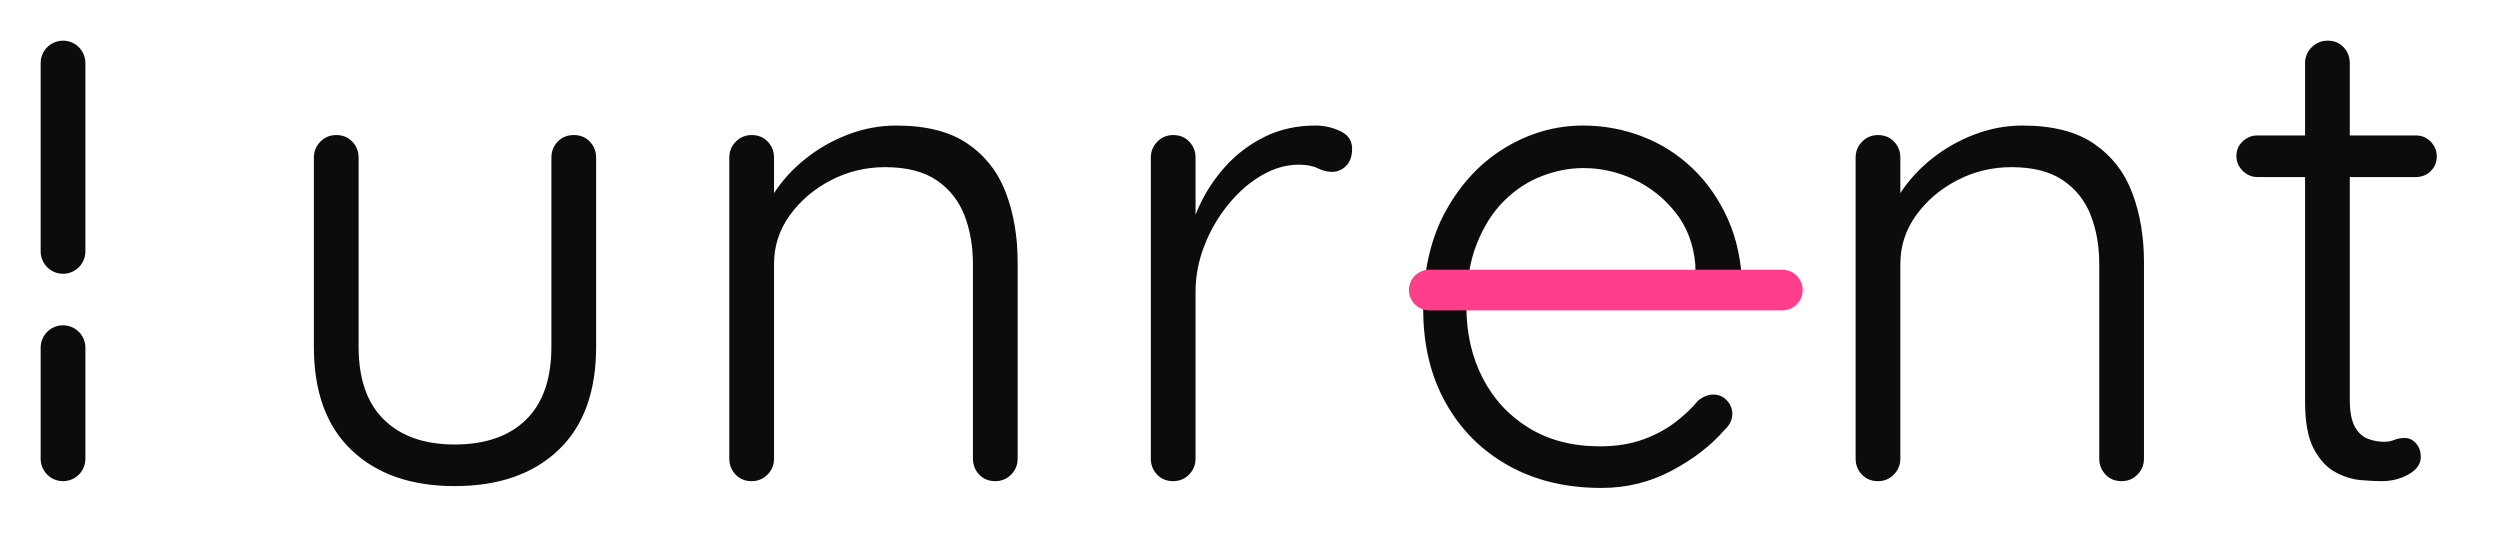
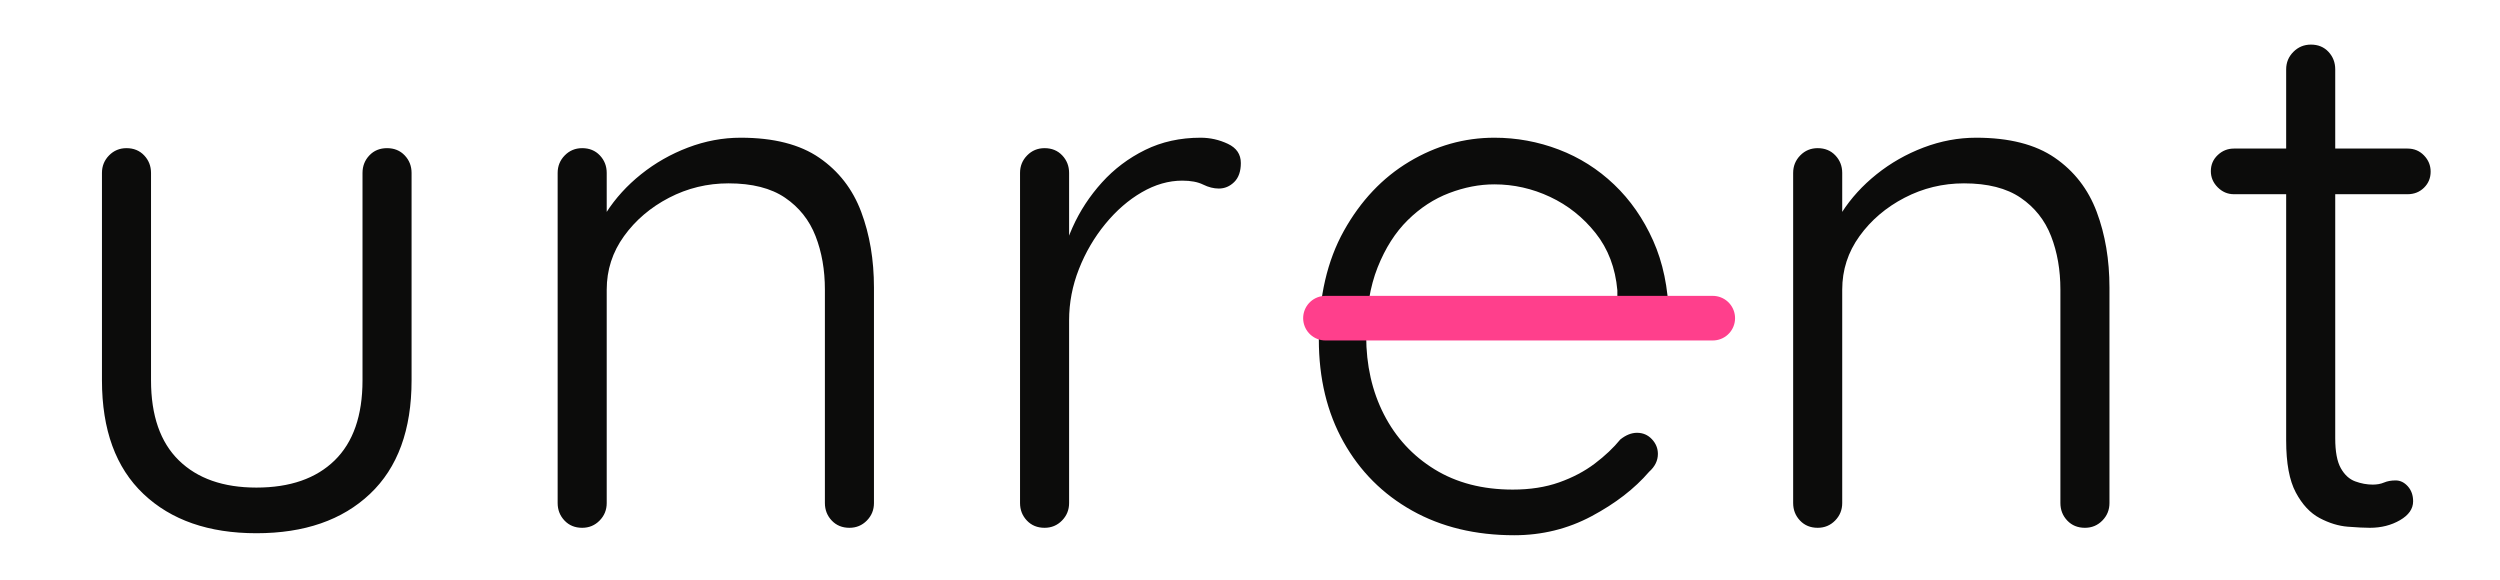
- <svg xmlns="http://www.w3.org/2000/svg" viewBox="-60 -710 3689 803" role="img" aria-label="unrent">
-   <path d="M33 -617 V-339 M33 -197 V-33" stroke="#0C0C0B" stroke-width="66" stroke-linecap="round" fill="none" />
-   <path fill="#0C0C0B" d="M786.651 -510.7Q801.176 -510.7 810.414 -500.963Q819.651 -491.225 819.651 -477.375V-198.4Q819.651 -98.475 763.689 -45.588Q707.726 7.3 610.901 7.3Q514.751 7.3 458.951 -45.588Q403.151 -98.475 403.151 -198.4V-477.375Q403.151 -491.225 412.726 -500.963Q422.301 -510.7 436.151 -510.7Q450.676 -510.7 459.914 -500.963Q469.152 -491.225 469.152 -477.375V-198.4Q469.152 -127.276 506.614 -90.688Q544.076 -54.101 610.901 -54.101Q678.726 -54.101 716.188 -90.688Q753.651 -127.276 753.651 -198.4V-477.375Q753.651 -491.225 762.888 -500.963Q772.126 -510.7 786.651 -510.7Z M1262.326 -524.75Q1328.902 -524.75 1368.077 -497.8Q1407.252 -470.85 1424.452 -425.088Q1441.651 -379.325 1441.651 -323.075V-33.326Q1441.651 -19.475 1432.076 -9.738Q1422.501 0.0 1408.651 0.0Q1394.126 0.0 1384.888 -9.738Q1375.651 -19.475 1375.651 -33.326V-320.375Q1375.651 -360.125 1363.101 -392.362Q1350.551 -424.6 1322.138 -443.975Q1293.726 -463.349 1245.976 -463.349Q1203.276 -463.349 1165.989 -443.975Q1128.701 -424.6 1105.427 -392.362Q1082.152 -360.125 1082.152 -320.375V-33.326Q1082.152 -19.475 1072.577 -9.738Q1063.001 0.0 1049.151 0.0Q1034.626 0.0 1025.388 -9.738Q1016.151 -19.475 1016.151 -33.326V-477.375Q1016.151 -491.225 1025.726 -500.963Q1035.301 -510.7 1049.151 -510.7Q1063.676 -510.7 1072.914 -500.963Q1082.152 -491.225 1082.152 -477.375V-397.251L1060.402 -365.826Q1063.327 -395.651 1081.677 -424.263Q1100.027 -452.876 1128.427 -475.613Q1156.827 -498.35 1191.564 -511.55Q1226.302 -524.75 1262.326 -524.75Z M1671.151 0.0Q1656.626 0.0 1647.388 -9.738Q1638.151 -19.475 1638.151 -33.326V-477.375Q1638.151 -491.225 1647.726 -500.963Q1657.301 -510.7 1671.151 -510.7Q1685.676 -510.7 1694.914 -500.963Q1704.152 -491.225 1704.152 -477.375V-332.751L1690.402 -336.977Q1693.977 -371.102 1708.777 -404.114Q1723.577 -437.126 1748.277 -464.476Q1772.977 -491.826 1806.414 -508.288Q1839.852 -524.75 1881.051 -524.75Q1900.252 -524.75 1917.714 -516.525Q1935.177 -508.3 1935.177 -490.7Q1935.177 -473.9 1926.277 -465.137Q1917.376 -456.374 1905.476 -456.374Q1895.251 -456.374 1884.476 -461.687Q1873.701 -467 1856.401 -467Q1828.951 -467 1802.014 -451.412Q1775.076 -435.825 1752.826 -408.712Q1730.577 -381.6 1717.364 -348.013Q1704.152 -314.425 1704.152 -279.1V-33.326Q1704.152 -19.475 1694.577 -9.738Q1685.001 0.0 1671.151 0.0Z M2302.926 10.0Q2224.676 10.0 2165.551 -23.138Q2106.426 -56.275 2073.263 -115.588Q2040.101 -174.9 2040.101 -253.25Q2040.101 -339.2 2073.901 -399.663Q2107.701 -460.125 2161.639 -492.438Q2215.576 -524.75 2276.176 -524.75Q2321.101 -524.75 2362.889 -508.813Q2404.676 -492.875 2437.314 -461.775Q2469.952 -430.675 2489.777 -386.387Q2509.602 -342.1 2510.952 -284.725Q2510.627 -271.525 2500.726 -262.262Q2490.826 -253 2477.626 -253H2078.076L2064.276 -311.15H2455.576L2441.675 -298.575V-319.5Q2437.651 -364.7 2412.401 -396.475Q2387.151 -428.25 2351.213 -445.125Q2315.276 -462 2276.176 -462Q2246.176 -462 2215.451 -450.287Q2184.726 -438.575 2159.651 -413.837Q2134.577 -389.1 2119.189 -350.35Q2103.802 -311.6 2103.802 -257.875Q2103.802 -199.15 2127.652 -152.538Q2151.502 -105.926 2195.777 -78.663Q2240.051 -51.401 2300.976 -51.401Q2335.951 -51.401 2363.351 -61.113Q2390.751 -70.826 2411.338 -86.413Q2431.926 -102 2445.626 -118.8Q2456.876 -127.8 2468.151 -127.8Q2480.026 -127.8 2488.114 -119.213Q2496.201 -110.625 2496.201 -99.4Q2496.201 -85.9 2484.401 -75.374Q2455.026 -41.225 2407.013 -15.612Q2359.001 10 2302.926 10.0Z M2924.326 -524.75Q2990.902 -524.75 3030.077 -497.8Q3069.252 -470.85 3086.452 -425.088Q3103.651 -379.325 3103.651 -323.075V-33.326Q3103.651 -19.475 3094.076 -9.738Q3084.501 0.0 3070.651 0.0Q3056.126 0.0 3046.888 -9.738Q3037.651 -19.475 3037.651 -33.326V-320.375Q3037.651 -360.125 3025.101 -392.362Q3012.551 -424.6 2984.138 -443.975Q2955.726 -463.349 2907.976 -463.349Q2865.276 -463.349 2827.989 -443.975Q2790.701 -424.6 2767.427 -392.362Q2744.152 -360.125 2744.152 -320.375V-33.326Q2744.152 -19.475 2734.577 -9.738Q2725.001 0.0 2711.151 0.0Q2696.626 0.0 2687.388 -9.738Q2678.151 -19.475 2678.151 -33.326V-477.375Q2678.151 -491.225 2687.726 -500.963Q2697.301 -510.7 2711.151 -510.7Q2725.676 -510.7 2734.914 -500.963Q2744.152 -491.225 2744.152 -477.375V-397.251L2722.402 -365.826Q2725.327 -395.651 2743.677 -424.263Q2762.027 -452.876 2790.427 -475.613Q2818.827 -498.35 2853.564 -511.55Q2888.302 -524.75 2924.326 -524.75Z M3271.051 -510.15H3504.676Q3517.877 -510.15 3526.789 -500.9Q3535.702 -491.65 3535.702 -479.125Q3535.702 -466.25 3526.789 -457.5Q3517.877 -448.749 3504.676 -448.749H3271.051Q3258.526 -448.749 3249.276 -458Q3240.026 -467.25 3240.026 -479.775Q3240.026 -492.65 3249.276 -501.4Q3258.526 -510.15 3271.051 -510.15ZM3374.676 -650.0Q3389.202 -650.0 3398.277 -640.262Q3407.352 -630.525 3407.352 -616.674V-120.375Q3407.352 -93.551 3414.877 -80.163Q3422.402 -66.776 3434.264 -62.438Q3446.127 -58.101 3457.802 -58.101Q3466.427 -58.101 3473.052 -60.913Q3479.677 -63.726 3488.627 -63.726Q3497.902 -63.726 3505.015 -55.788Q3512.127 -47.851 3512.127 -35.651Q3512.127 -20.475 3494.452 -10.238Q3476.777 0.0 3453.927 0.0Q3443.051 0.0 3424.301 -1.475Q3405.551 -2.95 3386.426 -13.075Q3367.301 -23.2 3354.326 -47.488Q3341.351 -71.775 3341.351 -117.4V-616.674Q3341.351 -630.525 3351.089 -640.262Q3360.826 -650.0 3374.676 -650.0Z" />
-   <path d="M2049 -282 H2570" stroke="#FF3F8C" stroke-width="60" stroke-linecap="round" />
+ <svg xmlns="http://www.w3.org/2000/svg" viewBox="-60 -710 3363 780" role="img" aria-label="unrent">
+   <path fill="#0C0C0B" d="M460.65 -510.7Q475.175 -510.7 484.413 -500.963Q493.651 -491.225 493.651 -477.375V-198.4Q493.651 -98.475 437.688 -45.588Q381.725 7.3 284.9 7.3Q188.75 7.3 132.95 -45.588Q77.15 -98.475 77.15 -198.4V-477.375Q77.15 -491.225 86.725 -500.963Q96.3 -510.7 110.15 -510.7Q124.675 -510.7 133.913 -500.963Q143.151 -491.225 143.151 -477.375V-198.4Q143.151 -127.276 180.613 -90.688Q218.075 -54.101 284.9 -54.101Q352.725 -54.101 390.187 -90.688Q427.65 -127.276 427.65 -198.4V-477.375Q427.65 -491.225 436.887 -500.963Q446.125 -510.7 460.65 -510.7Z M936.326 -524.75Q1002.901 -524.75 1042.076 -497.8Q1081.251 -470.85 1098.451 -425.088Q1115.651 -379.325 1115.651 -323.075V-33.326Q1115.651 -19.475 1106.075 -9.738Q1096.5 0.0 1082.65 0.0Q1068.125 0.0 1058.887 -9.738Q1049.65 -19.475 1049.65 -33.326V-320.375Q1049.65 -360.125 1037.1 -392.362Q1024.55 -424.6 996.137 -443.975Q967.725 -463.349 919.975 -463.349Q877.275 -463.349 839.988 -443.975Q802.7 -424.6 779.426 -392.362Q756.151 -360.125 756.151 -320.375V-33.326Q756.151 -19.475 746.576 -9.738Q737 0.0 723.15 0.0Q708.625 0.0 699.387 -9.738Q690.15 -19.475 690.15 -33.326V-477.375Q690.15 -491.225 699.725 -500.963Q709.3 -510.7 723.15 -510.7Q737.675 -510.7 746.913 -500.963Q756.151 -491.225 756.151 -477.375V-397.251L734.401 -365.826Q737.326 -395.651 755.676 -424.263Q774.026 -452.876 802.426 -475.613Q830.826 -498.35 865.563 -511.55Q900.301 -524.75 936.326 -524.75Z M1345.15 0.0Q1330.625 0.0 1321.387 -9.738Q1312.15 -19.475 1312.15 -33.326V-477.375Q1312.15 -491.225 1321.725 -500.963Q1331.3 -510.7 1345.15 -510.7Q1359.675 -510.7 1368.913 -500.963Q1378.151 -491.225 1378.151 -477.375V-332.751L1364.401 -336.977Q1367.976 -371.102 1382.776 -404.114Q1397.576 -437.126 1422.276 -464.476Q1446.976 -491.826 1480.413 -508.288Q1513.851 -524.75 1555.05 -524.75Q1574.251 -524.75 1591.713 -516.525Q1609.176 -508.3 1609.176 -490.7Q1609.176 -473.9 1600.276 -465.137Q1591.375 -456.374 1579.475 -456.374Q1569.25 -456.374 1558.475 -461.687Q1547.7 -467 1530.4 -467Q1502.95 -467 1476.013 -451.412Q1449.075 -435.825 1426.826 -408.712Q1404.576 -381.6 1391.363 -348.013Q1378.151 -314.425 1378.151 -279.1V-33.326Q1378.151 -19.475 1368.576 -9.738Q1359 0.0 1345.15 0.0Z M1976.925 10.0Q1898.675 10.0 1839.55 -23.138Q1780.425 -56.275 1747.262 -115.588Q1714.1 -174.9 1714.1 -253.25Q1714.1 -339.2 1747.9 -399.663Q1781.7 -460.125 1835.638 -492.438Q1889.575 -524.75 1950.175 -524.75Q1995.1 -524.75 2036.888 -508.813Q2078.675 -492.875 2111.313 -461.775Q2143.951 -430.675 2163.776 -386.387Q2183.601 -342.1 2184.951 -284.725Q2184.626 -271.525 2174.725 -262.262Q2164.825 -253 2151.625 -253H1752.075L1738.275 -311.15H2129.575L2115.674 -298.575V-319.5Q2111.65 -364.7 2086.4 -396.475Q2061.15 -428.25 2025.212 -445.125Q1989.275 -462 1950.175 -462Q1920.175 -462 1889.45 -450.287Q1858.725 -438.575 1833.651 -413.837Q1808.576 -389.1 1793.188 -350.35Q1777.801 -311.6 1777.801 -257.875Q1777.801 -199.15 1801.651 -152.538Q1825.501 -105.926 1869.776 -78.663Q1914.05 -51.401 1974.975 -51.401Q2009.95 -51.401 2037.35 -61.113Q2064.75 -70.826 2085.337 -86.413Q2105.925 -102 2119.625 -118.8Q2130.875 -127.8 2142.15 -127.8Q2154.025 -127.8 2162.113 -119.213Q2170.2 -110.625 2170.2 -99.4Q2170.2 -85.9 2158.4 -75.374Q2129.025 -41.225 2081.012 -15.612Q2033 10 1976.925 10.0Z M2598.326 -524.75Q2664.901 -524.75 2704.076 -497.8Q2743.251 -470.85 2760.451 -425.088Q2777.651 -379.325 2777.651 -323.075V-33.326Q2777.651 -19.475 2768.075 -9.738Q2758.5 0.0 2744.65 0.0Q2730.125 0.0 2720.887 -9.738Q2711.65 -19.475 2711.65 -33.326V-320.375Q2711.65 -360.125 2699.1 -392.362Q2686.55 -424.6 2658.137 -443.975Q2629.725 -463.349 2581.975 -463.349Q2539.275 -463.349 2501.988 -443.975Q2464.7 -424.6 2441.426 -392.362Q2418.151 -360.125 2418.151 -320.375V-33.326Q2418.151 -19.475 2408.576 -9.738Q2399 0.0 2385.15 0.0Q2370.625 0.0 2361.387 -9.738Q2352.15 -19.475 2352.15 -33.326V-477.375Q2352.15 -491.225 2361.725 -500.963Q2371.3 -510.7 2385.15 -510.7Q2399.675 -510.7 2408.913 -500.963Q2418.151 -491.225 2418.151 -477.375V-397.251L2396.401 -365.826Q2399.326 -395.651 2417.676 -424.263Q2436.026 -452.876 2464.426 -475.613Q2492.826 -498.35 2527.563 -511.55Q2562.301 -524.75 2598.326 -524.75Z M2945.05 -510.15H3178.675Q3191.876 -510.15 3200.788 -500.9Q3209.701 -491.65 3209.701 -479.125Q3209.701 -466.25 3200.788 -457.5Q3191.876 -448.749 3178.675 -448.749H2945.05Q2932.525 -448.749 2923.275 -458Q2914.025 -467.25 2914.025 -479.775Q2914.025 -492.65 2923.275 -501.4Q2932.525 -510.15 2945.05 -510.15ZM3048.675 -650.0Q3063.201 -650.0 3072.276 -640.262Q3081.351 -630.525 3081.351 -616.674V-120.375Q3081.351 -93.551 3088.876 -80.163Q3096.401 -66.776 3108.263 -62.438Q3120.126 -58.101 3131.801 -58.101Q3140.426 -58.101 3147.051 -60.913Q3153.676 -63.726 3162.626 -63.726Q3171.901 -63.726 3179.014 -55.788Q3186.126 -47.851 3186.126 -35.651Q3186.126 -20.475 3168.451 -10.238Q3150.776 0.0 3127.926 0.0Q3117.05 0.0 3098.3 -1.475Q3079.55 -2.95 3060.425 -13.075Q3041.3 -23.2 3028.325 -47.488Q3015.35 -71.775 3015.35 -117.4V-616.674Q3015.35 -630.525 3025.088 -640.262Q3034.825 -650.0 3048.675 -650.0Z" />
+   <path d="M1723 -282 H2244" stroke="#FF3F8C" stroke-width="60" stroke-linecap="round" />
</svg>
